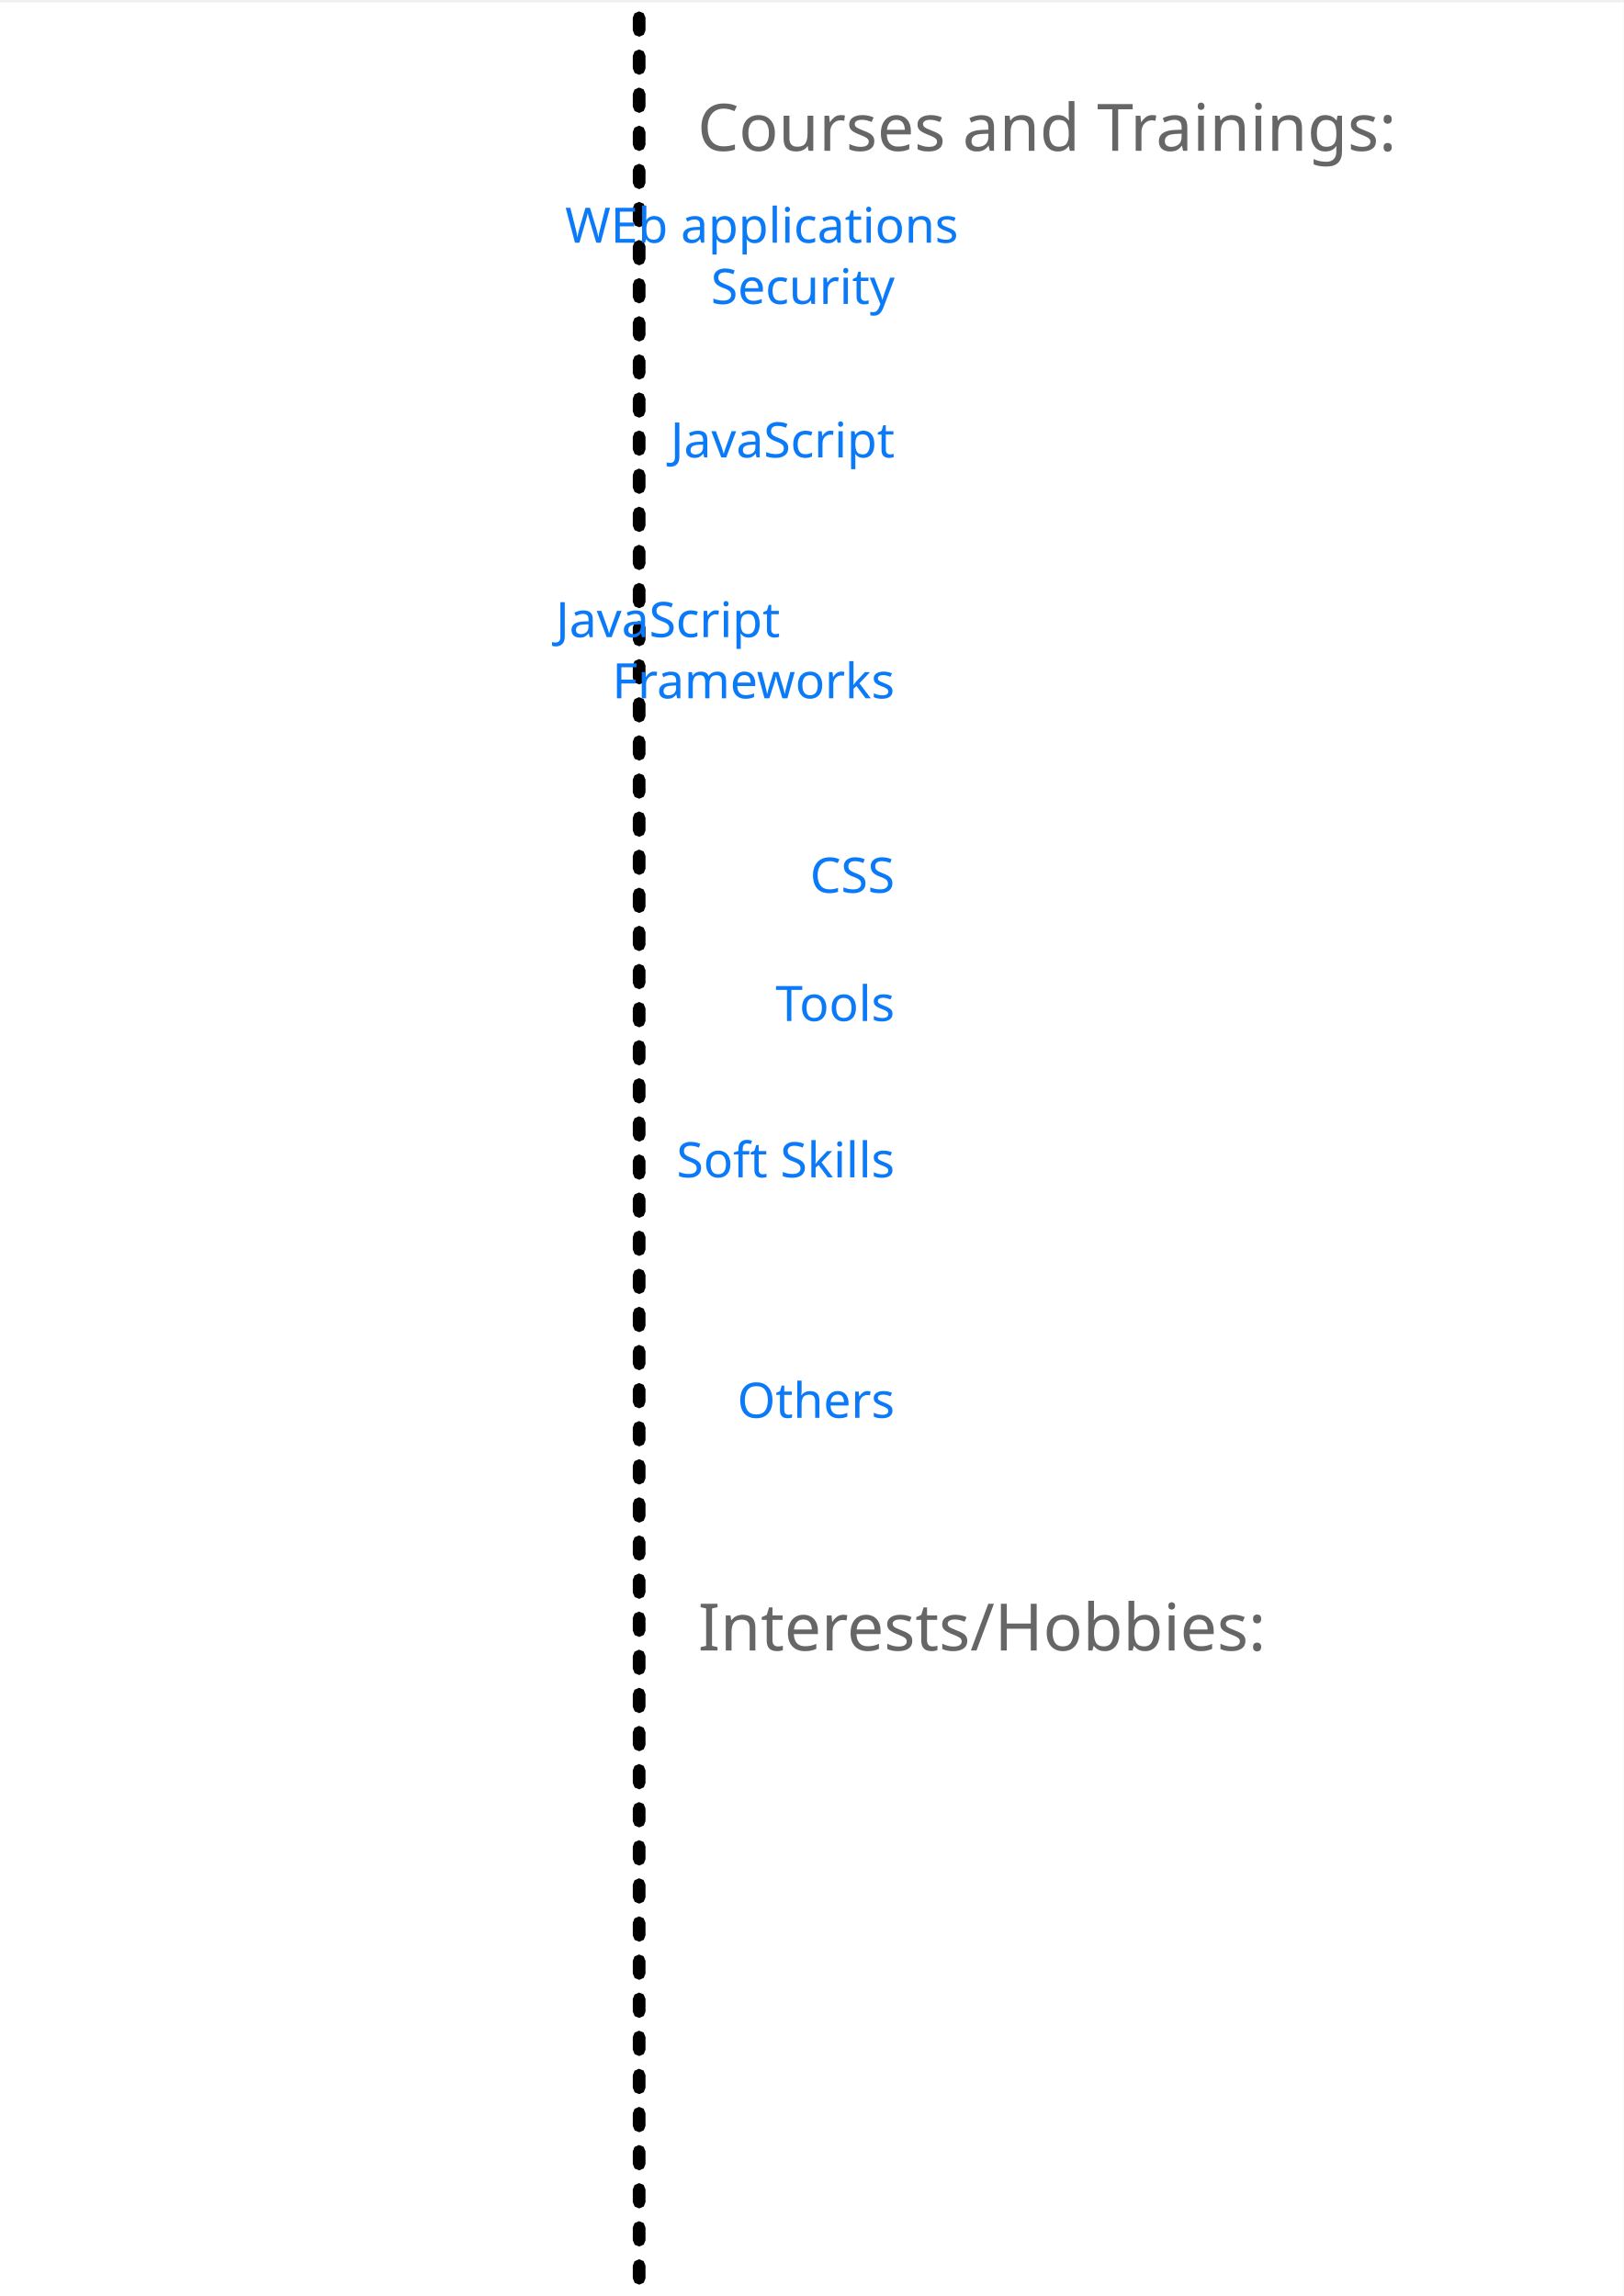
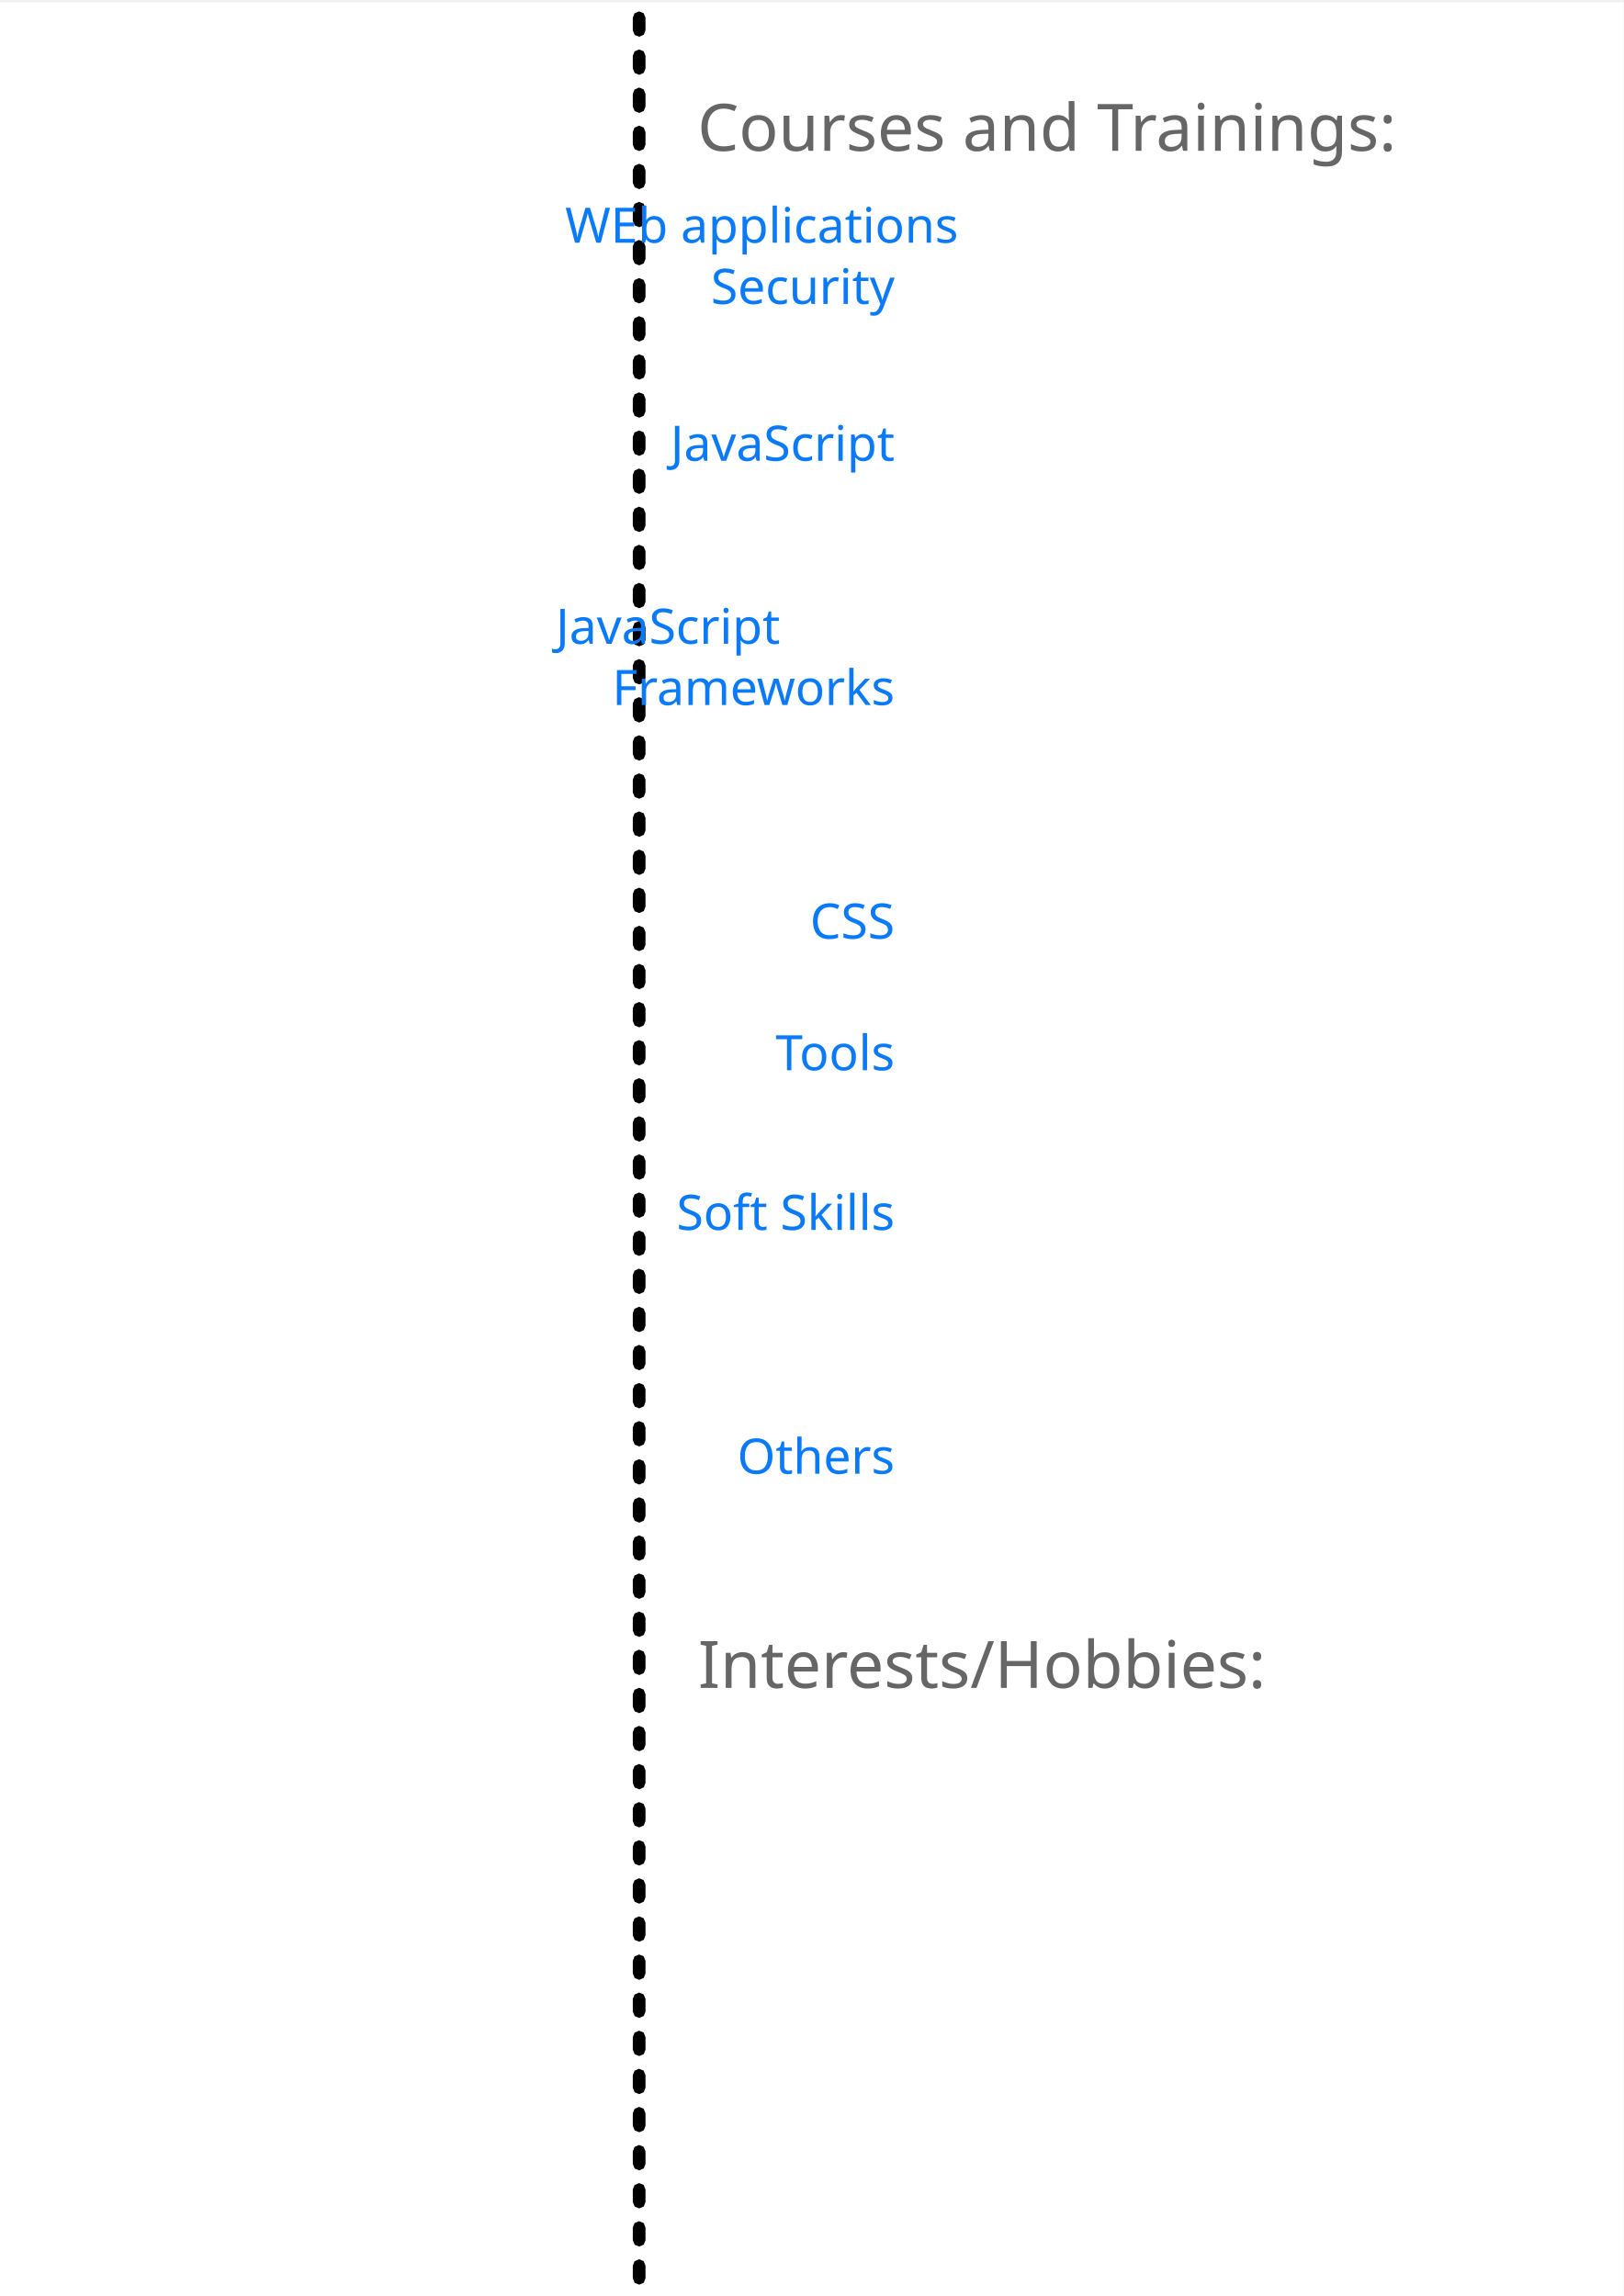
<svg xmlns="http://www.w3.org/2000/svg" width="744.094" height="1052.362" id="svg2" version="1.1">
  <defs id="defs4">
    <rect x="769.857" y="520.391" width="268.787" height="128.107" id="rect37309" />
    <rect x="767.466" y="511.441" width="121.149" height="120.361" id="rect34097" />
    <rect x="794.899" y="402.453" width="185.332" height="156.639" id="rect28571" />
    <rect x="769.857" y="520.391" width="258.229" height="56.646" id="rect87174" />
    <rect x="769.857" y="520.391" width="267.228" height="70.948" id="rect96908" />
    <rect x="769.857" y="520.391" width="269.163" height="62.235" id="rect14001" />
  </defs>
  <rect y="1.115" x="0" height="1052.362" width="744.094" id="rect4186" style="color:#000000;display:inline;overflow:visible;visibility:visible;fill:#ffffff;fill-opacity:1;fill-rule:nonzero;stroke:none;stroke-width:5.821;marker:none;enable-background:accumulate" />
  <path id="path3048" clip-path="none" d="m 290.789,6.112 -0.797,2 v 5.822 l 0.871,2.076 2.092,0.832 2.061,-0.908 0.797,-2 V 8.112 l -0.871,-2.076 -2.092,-0.834 z m 0,17.463 -0.797,2 v 5.822 l 0.871,2.076 2.092,0.834 2.061,-0.91 0.797,-2 v -5.822 l -0.871,-2.076 -2.092,-0.834 z m 0,17.463 -0.797,2 v 5.822 l 0.871,2.076 2.092,0.834 2.061,-0.91 0.797,-2 v -5.822 l -0.871,-2.076 -2.092,-0.834 z m 0,17.463 -0.797,2 v 5.822 l 0.871,2.076 2.092,0.834 2.061,-0.91 0.797,-2 v -5.822 l -0.871,-2.076 -2.092,-0.834 z m 0,17.463 -0.797,2 v 5.822 l 0.871,2.076 2.092,0.834 2.061,-0.91 0.797,-2 V 77.963 l -0.871,-2.076 -2.092,-0.834 z m 0,17.463 -0.797,2 v 5.822 l 0.871,2.076 2.092,0.834 2.061,-0.91 0.797,-2 v -5.822 l -0.871,-2.076 -2.092,-0.832 z m 0,17.463 -0.797,2.002 v 5.82 l 0.871,2.076 2.092,0.834 2.061,-0.91 0.797,-2 v -5.82 l -0.871,-2.078 -2.092,-0.832 z m 0,17.463 -0.797,2.002 v 5.82 l 0.871,2.076 2.092,0.834 2.061,-0.91 0.797,-2 v -5.82 l -0.871,-2.078 -2.092,-0.832 z m 0,17.463 -0.797,2.002 v 5.82 l 0.871,2.076 2.092,0.834 2.061,-0.91 0.797,-2 v -5.82 l -0.871,-2.078 -2.092,-0.832 z m 0,17.463 -0.797,2.002 v 5.82 l 0.871,2.076 2.092,0.834 2.061,-0.91 0.797,-2 v -5.82 l -0.871,-2.078 -2.092,-0.832 z m 0,17.463 -0.797,2.002 v 5.82 l 0.871,2.076 2.092,0.834 2.061,-0.91 0.797,-2 v -5.82 l -0.871,-2.078 -2.092,-0.832 z m 0,17.463 -0.797,2.002 v 5.82 l 0.871,2.076 2.092,0.834 2.061,-0.91 0.797,-2 v -5.82 l -0.871,-2.078 -2.092,-0.832 z m 0,17.465 -0.797,2 v 5.82 l 0.871,2.078 2.092,0.832 2.061,-0.908 0.797,-2.002 v -5.82 l -0.871,-2.076 -2.092,-0.834 z m 0,17.463 -0.797,2 v 5.82 l 0.871,2.078 2.092,0.832 2.061,-0.908 0.797,-2.002 v -5.82 l -0.871,-2.076 -2.092,-0.834 z m 0,17.463 -0.797,2 v 5.82 l 0.871,2.078 2.092,0.832 2.061,-0.908 0.797,-2.002 v -5.82 l -0.871,-2.076 -2.092,-0.834 z m 0,17.463 -0.797,2 v 5.82 l 0.871,2.078 2.092,0.832 2.061,-0.908 0.797,-2.002 v -5.82 l -0.871,-2.076 -2.092,-0.834 z m 0,17.463 -0.797,2 v 5.82 l 0.871,2.078 2.092,0.832 2.061,-0.908 0.797,-2.002 v -5.82 l -0.871,-2.076 -2.092,-0.834 z m 0,17.463 -0.797,2 v 5.82 l 0.871,2.078 2.092,0.832 2.061,-0.908 0.797,-2.002 v -5.82 l -0.871,-2.076 -2.092,-0.834 z m 0,17.463 -0.797,2 v 5.822 l 0.871,2.076 2.092,0.832 2.061,-0.908 0.797,-2 v -5.822 l -0.871,-2.076 -2.092,-0.834 z m 0,17.463 -0.797,2 v 5.822 l 0.871,2.076 2.092,0.834 2.061,-0.91 0.797,-2 v -5.822 l -0.871,-2.076 -2.092,-0.834 z m 0,17.463 -0.797,2 v 5.822 l 0.871,2.076 2.092,0.834 2.061,-0.91 0.797,-2 v -5.822 l -0.871,-2.076 -2.092,-0.834 z m 0,17.463 -0.797,2 v 5.822 l 0.871,2.076 2.092,0.834 2.061,-0.91 0.797,-2 v -5.822 l -0.871,-2.076 -2.092,-0.834 z m 0,17.463 -0.797,2 v 5.822 l 0.871,2.076 2.092,0.834 2.061,-0.91 0.797,-2 v -5.822 l -0.871,-2.076 -2.092,-0.834 z m 0,17.463 -0.797,2 v 5.822 l 0.871,2.076 2.092,0.834 2.061,-0.91 0.797,-2 v -5.822 l -0.871,-2.076 -2.092,-0.832 z m 0,17.463 -0.797,2.002 v 5.82 l 0.871,2.076 2.092,0.834 2.061,-0.91 0.797,-2 v -5.82 l -0.871,-2.078 -2.092,-0.832 z m 0,17.463 -0.797,2.002 v 5.82 l 0.871,2.076 2.092,0.834 2.061,-0.91 0.797,-2 v -5.82 l -0.871,-2.078 -2.092,-0.832 z m 0,17.463 -0.797,2.002 v 5.82 l 0.871,2.076 2.092,0.834 2.061,-0.91 0.797,-2 v -5.82 l -0.871,-2.078 -2.092,-0.832 z m 0,17.463 -0.797,2.002 v 5.82 l 0.871,2.076 2.092,0.834 2.061,-0.91 0.797,-2 v -5.82 l -0.871,-2.078 -2.092,-0.832 z m 0,17.463 -0.797,2.002 v 5.82 l 0.871,2.076 2.092,0.834 2.061,-0.91 0.797,-2 v -5.82 l -0.871,-2.078 -2.092,-0.832 z m 0,17.463 -0.797,2.002 v 5.82 l 0.871,2.076 2.092,0.834 2.061,-0.91 0.797,-2 v -5.82 l -0.871,-2.078 -2.092,-0.832 z m 0,17.465 -0.797,2 v 5.82 l 0.871,2.078 2.092,0.832 2.061,-0.908 0.797,-2.002 v -5.82 l -0.871,-2.076 -2.092,-0.834 z m 0,17.463 -0.797,2 v 5.82 l 0.871,2.078 2.092,0.832 2.061,-0.908 0.797,-2.002 v -5.82 l -0.871,-2.076 -2.092,-0.834 z m 0,17.463 -0.797,2 v 5.82 l 0.871,2.078 2.092,0.832 2.061,-0.908 0.797,-2.002 v -5.82 l -0.871,-2.076 -2.092,-0.834 z m 0,17.463 -0.797,2 v 5.82 l 0.871,2.078 2.092,0.832 2.061,-0.908 0.797,-2.002 v -5.82 l -0.871,-2.076 -2.092,-0.834 z m 0,17.463 -0.797,2 v 5.82 l 0.871,2.078 2.092,0.832 2.061,-0.908 0.797,-2.002 v -5.82 l -0.871,-2.076 -2.092,-0.834 z m 0,17.463 -0.797,2 v 5.82 l 0.871,2.078 2.092,0.832 2.061,-0.908 0.797,-2.002 v -5.82 l -0.871,-2.076 -2.092,-0.834 z m 0,17.463 -0.797,2 v 5.822 l 0.871,2.076 2.092,0.832 2.061,-0.908 0.797,-2 v -5.822 l -0.871,-2.076 -2.092,-0.834 z m 0,17.463 -0.797,2 v 5.822 l 0.871,2.076 2.092,0.834 2.061,-0.91 0.797,-2 v -5.822 l -0.871,-2.076 -2.092,-0.834 z m 0,17.463 -0.797,2 v 5.822 l 0.871,2.076 2.092,0.834 2.061,-0.91 0.797,-2 v -5.822 l -0.871,-2.076 -2.092,-0.834 z m 0,17.463 -0.797,2 v 5.822 l 0.871,2.076 2.092,0.834 2.061,-0.91 0.797,-2 v -5.822 l -0.871,-2.076 -2.092,-0.834 z m 0,17.463 -0.797,2 v 5.822 l 0.871,2.076 2.092,0.834 2.061,-0.91 0.797,-2 v -5.822 l -0.871,-2.076 -2.092,-0.834 z m 0,17.463 -0.797,2 v 5.822 l 0.871,2.076 2.092,0.834 2.061,-0.91 0.797,-2 v -5.822 l -0.871,-2.076 -2.092,-0.832 z m 0,17.463 -0.797,2.002 v 5.82 l 0.871,2.076 2.092,0.834 2.061,-0.91 0.797,-2 v -5.82 l -0.871,-2.078 -2.092,-0.832 z m 0,17.463 -0.797,2.002 v 5.82 l 0.871,2.076 2.092,0.834 2.061,-0.91 0.797,-2 v -5.82 l -0.871,-2.078 -2.092,-0.832 z m 0,17.463 -0.797,2.002 v 5.82 l 0.871,2.076 2.092,0.834 2.061,-0.91 0.797,-2 v -5.82 l -0.871,-2.078 -2.092,-0.832 z m 0,17.463 -0.797,2.002 v 5.82 l 0.871,2.076 2.092,0.834 2.061,-0.91 0.797,-2 v -5.82 l -0.871,-2.078 -2.092,-0.832 z m 0,17.463 -0.797,2.002 v 5.82 l 0.871,2.076 2.092,0.834 2.061,-0.91 0.797,-2 v -5.82 l -0.871,-2.078 -2.092,-0.832 z m 0,17.463 -0.797,2.002 v 5.82 l 0.871,2.076 2.092,0.834 2.061,-0.91 0.797,-2 v -5.82 l -0.871,-2.078 -2.092,-0.832 z m 0,17.465 -0.797,2 v 5.82 l 0.871,2.078 2.092,0.832 2.061,-0.908 0.797,-2.002 v -5.82 l -0.871,-2.076 -2.092,-0.834 z m 0,17.463 -0.797,2 v 5.82 l 0.871,2.078 2.092,0.832 2.061,-0.908 0.797,-2.002 v -5.82 l -0.871,-2.076 -2.092,-0.834 z m 0,17.463 -0.797,2 v 5.82 l 0.871,2.078 2.092,0.832 2.061,-0.908 0.797,-2.002 v -5.82 l -0.871,-2.076 -2.092,-0.834 z m 0,17.463 -0.797,2 v 5.82 l 0.871,2.078 2.092,0.832 2.061,-0.908 0.797,-2.002 v -5.82 l -0.871,-2.076 -2.092,-0.834 z m 0,17.463 -0.797,2 v 5.82 l 0.871,2.078 2.092,0.832 2.061,-0.908 0.797,-2.002 v -5.82 l -0.871,-2.076 -2.092,-0.834 z m 0,17.463 -0.797,2 v 5.82 l 0.871,2.078 2.092,0.832 2.061,-0.908 0.797,-2.002 v -5.82 l -0.871,-2.076 -2.092,-0.834 z m 0,17.463 -0.797,2 v 5.822 l 0.871,2.076 2.092,0.832 2.061,-0.908 0.797,-2 v -5.822 l -0.871,-2.076 -2.092,-0.834 z m 0,17.463 -0.797,2 v 5.822 l 0.871,2.076 2.092,0.834 2.061,-0.91 0.797,-2 v -5.822 l -0.871,-2.076 -2.092,-0.834 z m 0,17.463 -0.797,2 v 5.822 l 0.871,2.076 2.092,0.834 2.061,-0.91 0.797,-2 v -5.822 l -0.871,-2.076 -2.092,-0.834 z m 0,17.463 -0.797,2 v 5.822 l 0.871,2.076 2.092,0.834 2.061,-0.91 0.797,-2 v -5.822 l -0.871,-2.076 -2.092,-0.834 z m 0,17.463 -0.797,2 v 5.822 l 0.871,2.076 2.092,0.834 2.061,-0.91 0.797,-2 v -5.822 l -0.871,-2.076 -2.092,-0.834 z m 0,17.463 -0.797,2 v 5.822 l 0.871,2.076 2.092,0.834 2.061,-0.91 0.797,-2 v -5.822 l -0.871,-2.076 -2.092,-0.832 z" style="color:#000000;font-style:normal;font-variant:normal;font-weight:normal;font-stretch:normal;font-size:medium;line-height:normal;font-family:sans-serif;font-variant-ligatures:normal;font-variant-position:normal;font-variant-caps:normal;font-variant-numeric:normal;font-variant-alternates:normal;font-feature-settings:normal;text-indent:0;text-align:start;text-decoration:none;text-decoration-line:none;text-decoration-style:solid;text-decoration-color:#000000;letter-spacing:normal;word-spacing:normal;text-transform:none;writing-mode:lr-tb;direction:ltr;text-orientation:mixed;dominant-baseline:auto;baseline-shift:baseline;text-anchor:start;white-space:normal;shape-padding:0;clip-rule:nonzero;display:inline;overflow:visible;visibility:visible;opacity:1;isolation:auto;mix-blend-mode:normal;color-interpolation:sRGB;color-interpolation-filters:linearRGB;solid-color:#000000;solid-opacity:1;vector-effect:none;fill:#000000;fill-opacity:1;fill-rule:nonzero;stroke:none;stroke-width:5.821;stroke-linecap:round;stroke-linejoin:miter;stroke-miterlimit:4;stroke-dasharray:5.821, 11.642;stroke-dashoffset:0;stroke-opacity:1;color-rendering:auto;image-rendering:auto;shape-rendering:auto;text-rendering:auto;enable-background:accumulate" />
  <g transform="matrix(0.9350419,0,0,0.9350419,-120.9011,-83.61084)" id="g3112" />
-   <g transform="translate(0,48.28941)" id="g930">
+   <g transform="translate(0,65.43223)" id="g930">
    <text id="text2884" y="708.213" x="319.884" style="font-style:normal;font-variant:normal;font-weight:normal;font-stretch:normal;font-size:30px;font-family:'Bebas Neue';-inkscape-font-specification:'Bebas Neue';fill:#666666;fill-opacity:1;stroke:none" xml:space="preserve">
      <tspan y="708.213" x="319.884" id="tspan2886">Interests/Hobbies:</tspan>
    </text>
    <flowRoot xml:space="preserve" id="flowRoot3831" style="font-style:normal;font-variant:normal;font-weight:500;font-stretch:normal;font-size:12.527px;line-height:1.5;font-family:Bodonitown;-inkscape-font-specification:'Bodonitown Medium';fill:#000000;fill-opacity:1;stroke:none" transform="matrix(0.8210528,0,0,0.8210528,134.2876,483.4865)">
      <flowRegion id="flowRegion3833" style="line-height:1.5">
        <rect style="font-style:normal;font-variant:normal;font-weight:500;font-stretch:normal;font-size:12.527px;line-height:1.5;font-family:Bodonitown;-inkscape-font-specification:'Bodonitown Medium'" id="rect3835" width="315.64" height="173.904" x="392.235" y="295.076" />
      </flowRegion>
      <flowPara style="font-style:normal;font-variant:normal;font-weight:500;font-stretch:normal;font-size:12.527px;line-height:1.5;font-family:Bodonitown;-inkscape-font-specification:'Bodonitown Medium'" id="flowPara3256">Open Source, Logo and Logotype design, Mathematics, Photography, RPG, Comics and Graphic Novels, Manga, Anime, Fantasy and SF, Cyberpunk, Editing Wikipedii (mostly Polish), Knoledge sharing through technical writing and answerig programmig question on StackOverflow and Social Media (mosty  about JavaScript), SEO, Cybersecurty, Storytelling, Gamification.</flowPara>
    </flowRoot>
  </g>
  <g transform="translate(0,-650.9795)" id="g3223" />
  <flowRoot transform="matrix(0.9589772,0,0,0.9589772,243.9261,163.2276)" style="font-style:normal;font-variant:normal;font-weight:500;font-stretch:normal;font-size:9.733px;line-height:125%;font-family:Bodonitown;-inkscape-font-specification:'Bodonitown Medium';text-align:start;letter-spacing:0px;word-spacing:0px;writing-mode:lr-tb;text-anchor:start;fill:#666666;fill-opacity:1;stroke:none" id="flowRoot3137-3" xml:space="preserve">
    <flowRegion style="font-size:9.733px;fill:#666666" id="flowRegion3139-6">
      <rect style="font-style:normal;font-variant:normal;font-weight:500;font-stretch:normal;font-size:9.733px;font-family:Bodonitown;-inkscape-font-specification:'Bodonitown Medium';fill:#666666" y="900.003" x="64.894" height="35.304" width="490.787" id="rect3141-7" />
    </flowRegion>
    <flowPara id="flowPara2138">Created using Inkscape; (C) 2011-2022 Jakub T. Jankiewicz; CC-BY-SA 3.0; source: https://github.com/jcubic/cv</flowPara>
  </flowRoot>
  <flowRoot xml:space="preserve" id="flowRoot901" style="font-style:normal;font-variant:normal;font-weight:500;font-stretch:normal;font-size:12.527px;font-family:Bodonitown;-inkscape-font-specification:'Bodonitown Medium';fill:#000000;fill-opacity:1;stroke:none" transform="matrix(0.8210528,0,0,0.8210528,134.3699,-129.6824)">
    <flowRegion id="flowRegion897">
      <rect id="rect895" width="290.638" height="72.869" x="392.235" y="295.076" style="font-style:normal;font-variant:normal;font-weight:500;font-stretch:normal;font-size:12.527px;font-family:Bodonitown;-inkscape-font-specification:'Bodonitown Medium'" />
    </flowRegion>
    <flowPara style="font-style:normal;font-variant:normal;font-weight:500;font-stretch:normal;font-size:12.527px;font-family:Bodonitown;-inkscape-font-specification:'Bodonitown Medium'" id="flowPara899" />
  </flowRoot>
  <flowRoot transform="matrix(0.8210528,0,0,0.8210528,134.3699,-111.5521)" style="font-style:normal;font-variant:normal;font-weight:500;font-stretch:normal;font-size:12.527px;font-family:Bodonitown;-inkscape-font-specification:'Bodonitown Medium';fill:#000000;fill-opacity:1;stroke:none" id="flowRoot902" xml:space="preserve">
    <flowRegion id="flowRegion898">
      <rect style="font-style:normal;font-variant:normal;font-weight:500;font-stretch:normal;font-size:12.527px;font-family:Bodonitown;-inkscape-font-specification:'Bodonitown Medium'" y="295.076" x="392.235" height="72.869" width="290.638" id="rect896" />
    </flowRegion>
    <flowPara id="flowPara900" style="font-style:normal;font-variant:normal;font-weight:500;font-stretch:normal;font-size:12.527px;font-family:Bodonitown;-inkscape-font-specification:'Bodonitown Medium'" />
  </flowRoot>
  <flowRoot xml:space="preserve" id="flowRoot910" style="font-style:normal;font-variant:normal;font-weight:500;font-stretch:normal;font-size:12.527px;font-family:Bodonitown;-inkscape-font-specification:'Bodonitown Medium';fill:#000000;fill-opacity:1;stroke:none" transform="matrix(0.8210528,0,0,0.8210528,134.3699,-93.42171)">
    <flowRegion id="flowRegion906">
      <rect id="rect904" width="290.638" height="39.746" x="392.235" y="295.076" style="font-style:normal;font-variant:normal;font-weight:500;font-stretch:normal;font-size:12.527px;font-family:Bodonitown;-inkscape-font-specification:'Bodonitown Medium'" />
    </flowRegion>
    <flowPara style="font-style:normal;font-variant:normal;font-weight:500;font-stretch:normal;font-size:12.527px;font-family:Bodonitown;-inkscape-font-specification:'Bodonitown Medium'" id="flowPara908" />
  </flowRoot>
  <flowRoot transform="matrix(0.8210528,0,0,0.8210528,134.3699,47.44997)" style="font-style:normal;font-variant:normal;font-weight:500;font-stretch:normal;font-size:12.527px;font-family:Bodonitown;-inkscape-font-specification:'Bodonitown Medium';fill:#000000;fill-opacity:1;stroke:none" id="flowRoot980" xml:space="preserve">
    <flowRegion id="flowRegion976">
      <rect style="font-style:normal;font-variant:normal;font-weight:500;font-stretch:normal;font-size:12.527px;font-family:Bodonitown;-inkscape-font-specification:'Bodonitown Medium'" y="295.076" x="392.235" height="72.869" width="290.638" id="rect974" />
    </flowRegion>
    <flowPara id="flowPara978" style="font-style:normal;font-variant:normal;font-weight:500;font-stretch:normal;font-size:12.527px;font-family:Bodonitown;-inkscape-font-specification:'Bodonitown Medium'" />
  </flowRoot>
  <flowRoot xml:space="preserve" id="flowRoot883" style="font-style:normal;font-variant:normal;font-weight:500;font-stretch:normal;font-size:12.527px;font-family:Bodonitown;-inkscape-font-specification:'Bodonitown Medium';fill:#000000;fill-opacity:1;stroke:none" transform="matrix(0.8210528,0,0,0.8210528,134.3699,65.58031)">
    <flowRegion id="flowRegion879">
      <rect id="rect877" width="290.638" height="72.869" x="392.235" y="295.076" style="font-style:normal;font-variant:normal;font-weight:500;font-stretch:normal;font-size:12.527px;font-family:Bodonitown;-inkscape-font-specification:'Bodonitown Medium'" />
    </flowRegion>
    <flowPara style="font-style:normal;font-variant:normal;font-weight:500;font-stretch:normal;font-size:12.527px;font-family:Bodonitown;-inkscape-font-specification:'Bodonitown Medium'" id="flowPara881" />
  </flowRoot>
  <flowRoot transform="matrix(0.8210528,0,0,0.8210528,134.3699,278.1789)" style="font-style:normal;font-variant:normal;font-weight:500;font-stretch:normal;font-size:12.527px;font-family:Bodonitown;-inkscape-font-specification:'Bodonitown Medium';fill:#000000;fill-opacity:1;stroke:none" id="flowRoot1010" xml:space="preserve">
    <flowRegion id="flowRegion1000">
      <rect style="font-style:normal;font-variant:normal;font-weight:500;font-stretch:normal;font-size:12.527px;font-family:Bodonitown;-inkscape-font-specification:'Bodonitown Medium';stroke-width:1" y="295.076" x="392.235" height="134.148" width="338.819" id="rect998" />
    </flowRegion>
    <flowPara style="font-style:normal;font-variant:normal;font-weight:normal;font-stretch:normal;font-size:12.527px;font-family:Arial;-inkscape-font-specification:Arial" id="flowPara31365" />
  </flowRoot>
  <text xml:space="preserve" id="text34095" style="font-family:STIX;font-size:28px;line-height:1.25;letter-spacing:0px;word-spacing:0px;-inkscape-font-specification:STIX;white-space:pre;shape-inside:url(#rect34097)" />
  <g id="g25303" transform="translate(0,-10.4565)" />
  <text xml:space="preserve" style="font-style:normal;font-variant:normal;font-weight:normal;font-stretch:normal;font-size:30px;font-family:'Bebas Neue';-inkscape-font-specification:'Bebas Neue';fill:#666666;fill-opacity:1;stroke:none" x="319.612" y="69.127" id="text2888">
    <tspan id="tspan2890" x="319.612" y="69.127">Courses and Trainings:</tspan>
  </text>
  <g id="g1036" transform="translate(0.17597,0.3795)">
    <flowRoot transform="matrix(0.8210528,0,0,0.8210528,134.3699,-149.5478)" style="font-style:normal;font-variant:normal;font-weight:500;font-stretch:normal;font-size:12.527px;line-height:1.6;font-family:Bodonitown;-inkscape-font-specification:'Bodonitown Medium';fill:#000000;fill-opacity:1;stroke:none" id="flowRoot3783" xml:space="preserve">
      <flowRegion id="flowRegion3785" style="line-height:1.6">
        <rect style="font-style:normal;font-variant:normal;font-weight:500;font-stretch:normal;font-size:12.527px;line-height:1.6;font-family:Bodonitown;-inkscape-font-specification:'Bodonitown Medium'" y="295.076" x="392.235" height="105.455" width="290.638" id="rect3787" />
      </flowRegion>
      <flowPara id="flowPara3528" style="font-style:normal;font-variant:normal;font-weight:500;font-stretch:normal;font-size:12.527px;line-height:1.6;font-family:Bodonitown;-inkscape-font-specification:'Bodonitown Medium'">Web Hacking: Become a Professional Web Pentester</flowPara>
      <flowPara style="font-style:normal;font-variant:normal;font-weight:500;font-stretch:normal;font-size:12.527px;line-height:1.6;font-family:Bodonitown;-inkscape-font-specification:'Bodonitown Medium'" id="flowPara1156">Hack Yourself First: How to go on the Cyber-Offense</flowPara>
      <flowPara style="font-style:normal;font-variant:normal;font-weight:500;font-stretch:normal;font-size:12.527px;line-height:1.6;font-family:Bodonitown;-inkscape-font-specification:'Bodonitown Medium'" id="flowPara1158">Ataki na Strony Internetowe: Praktyczny Pentesting</flowPara>
      <flowPara style="font-style:normal;font-variant:normal;font-weight:500;font-stretch:normal;font-size:12.527px;line-height:1.6;font-family:Bodonitown;-inkscape-font-specification:'Bodonitown Medium'" id="flowPara1160">Hacking Web Applications and Penetration Testing: Fast Start</flowPara>
    </flowRoot>
    <text id="text3779" y="110.877" x="439.015" style="font-style:normal;font-variant:normal;font-weight:normal;font-stretch:normal;font-size:22.441px;font-family:'Bebas Neue';-inkscape-font-specification:'Bebas Neue';text-align:end;text-anchor:end;fill:#0b7af9;fill-opacity:1;stroke:none;stroke-width:0.935" xml:space="preserve">
      <tspan id="tspan14931" x="439.015" y="110.877">WEb applications<tspan id="tspan3957" style="font-style:normal;font-variant:normal;font-weight:normal;font-stretch:normal;font-size:22.441px;font-family:'Bebas Neue';-inkscape-font-specification:'Bebas Neue';text-align:end;text-anchor:end;fill:#0b7af9;fill-opacity:1;stroke-width:0.935" y="110.877" x="439.015" />
      </tspan>
      <tspan x="439.015" y="138.929" id="tspan14937">Security</tspan>
    </text>
    <flowRoot xml:space="preserve" id="flowRoot901-3" style="font-style:normal;font-variant:normal;font-weight:500;font-stretch:normal;font-size:12.527px;font-family:Bodonitown;-inkscape-font-specification:'Bodonitown Medium';fill:#000000;fill-opacity:1;stroke:none" transform="matrix(0.8210528,0,0,0.8210528,134.3699,-131.4174)">
      <flowRegion id="flowRegion897-6">
        <rect id="rect895-7" width="290.638" height="72.869" x="392.235" y="295.076" style="font-style:normal;font-variant:normal;font-weight:500;font-stretch:normal;font-size:12.527px;font-family:Bodonitown;-inkscape-font-specification:'Bodonitown Medium'" />
      </flowRegion>
      <flowPara style="font-style:normal;font-variant:normal;font-weight:500;font-stretch:normal;font-size:12.527px;font-family:Bodonitown;-inkscape-font-specification:'Bodonitown Medium'" id="flowPara899-5" />
    </flowRoot>
    <flowRoot transform="matrix(0.8210528,0,0,0.8210528,134.3699,-113.287)" style="font-style:normal;font-variant:normal;font-weight:500;font-stretch:normal;font-size:12.527px;font-family:Bodonitown;-inkscape-font-specification:'Bodonitown Medium';fill:#000000;fill-opacity:1;stroke:none" id="flowRoot902-3" xml:space="preserve">
      <flowRegion id="flowRegion898-5">
        <rect style="font-style:normal;font-variant:normal;font-weight:500;font-stretch:normal;font-size:12.527px;font-family:Bodonitown;-inkscape-font-specification:'Bodonitown Medium'" y="295.076" x="392.235" height="72.869" width="290.638" id="rect896-6" />
      </flowRegion>
      <flowPara id="flowPara900-2" style="font-style:normal;font-variant:normal;font-weight:500;font-stretch:normal;font-size:12.527px;font-family:Bodonitown;-inkscape-font-specification:'Bodonitown Medium'" />
    </flowRoot>
    <flowRoot xml:space="preserve" id="flowRoot910-9" style="font-style:normal;font-variant:normal;font-weight:500;font-stretch:normal;font-size:12.527px;font-family:Bodonitown;-inkscape-font-specification:'Bodonitown Medium';fill:#000000;fill-opacity:1;stroke:none" transform="matrix(0.8210528,0,0,0.8210528,134.3699,-95.15668)">
      <flowRegion id="flowRegion906-1">
        <rect id="rect904-2" width="290.638" height="39.746" x="392.235" y="295.076" style="font-style:normal;font-variant:normal;font-weight:500;font-stretch:normal;font-size:12.527px;font-family:Bodonitown;-inkscape-font-specification:'Bodonitown Medium'" />
      </flowRegion>
      <flowPara style="font-style:normal;font-variant:normal;font-weight:500;font-stretch:normal;font-size:12.527px;font-family:Bodonitown;-inkscape-font-specification:'Bodonitown Medium'" id="flowPara908-7" />
    </flowRoot>
  </g>
-   <g id="g1014" transform="translate(0.17597,87.04674)">
+   <g id="g1014" transform="translate(0.17597,90.10945)">
    <text xml:space="preserve" style="font-style:normal;font-variant:normal;font-weight:normal;font-stretch:normal;font-size:22.441px;font-family:'Bebas Neue';-inkscape-font-specification:'Bebas Neue';text-align:end;text-anchor:end;fill:#0b7af9;fill-opacity:1;stroke:none;stroke-width:0.935" x="439.015" y="204.972" id="text1144">
      <tspan id="tspan23578" x="439.015" y="204.972">
        <tspan x="439.015" y="204.972" style="font-style:normal;font-variant:normal;font-weight:normal;font-stretch:normal;font-size:22.441px;font-family:'Bebas Neue';-inkscape-font-specification:'Bebas Neue';text-align:end;text-anchor:end;fill:#0b7af9;fill-opacity:1;stroke-width:0.935" id="tspan1142">JavaScript</tspan>
      </tspan>
      <tspan x="439.015" y="233.023" id="tspan23584">Frameworks</tspan>
    </text>
    <flowRoot xml:space="preserve" id="flowRoot1140" style="font-style:normal;font-variant:normal;font-weight:500;font-stretch:normal;font-size:12.527px;line-height:1.6;font-family:Bodonitown;-inkscape-font-specification:'Bodonitown Medium';fill:#000000;fill-opacity:1;stroke:none" transform="matrix(0.8210528,0,0,0.8210528,134.3699,-55.45315)">
      <flowRegion id="flowRegion1136" style="line-height:1.6">
-         <rect id="rect1134" width="290.638" height="119.033" x="392.235" y="295.076" style="font-style:normal;font-variant:normal;font-weight:500;font-stretch:normal;font-size:12.527px;line-height:1.6;font-family:Bodonitown;-inkscape-font-specification:'Bodonitown Medium'" />
+         <rect id="rect1134" width="290.638" height="154.241" x="392.235" y="295.076" style="font-style:normal;font-variant:normal;font-weight:500;font-stretch:normal;font-size:12.527px;line-height:1.6;font-family:Bodonitown;-inkscape-font-specification:'Bodonitown Medium';stroke-width:1" />
      </flowRegion>
      <flowPara style="font-style:normal;font-variant:normal;font-weight:500;font-stretch:normal;font-size:12.527px;line-height:1.6;font-family:Bodonitown;-inkscape-font-specification:'Bodonitown Medium'" id="flowPara1138">The Beginner’s Guide to ReactJS</flowPara>
      <flowPara style="font-style:normal;font-variant:normal;font-weight:500;font-stretch:normal;font-size:12.527px;line-height:1.6;font-family:Bodonitown;-inkscape-font-specification:'Bodonitown Medium'" id="flowPara1150">Advanced React Component Patterns</flowPara>
+       <flowPara style="font-style:normal;font-variant:normal;font-weight:500;font-stretch:normal;font-size:12.527px;line-height:1.6;font-family:Bodonitown;-inkscape-font-specification:'Bodonitown Medium'" id="flowPara974">Kurs Reacta - DevMastry</flowPara>
      <flowPara style="font-style:normal;font-variant:normal;font-weight:500;font-stretch:normal;font-size:12.527px;line-height:1.6;font-family:Bodonitown;-inkscape-font-specification:'Bodonitown Medium'" id="flowPara1152">Master Electron: Desktop Apps using HTML, JavaScript &amp; CSS</flowPara>
      <flowPara style="font-style:normal;font-variant:normal;font-weight:500;font-stretch:normal;font-size:12.527px;line-height:1.6;font-family:Bodonitown;-inkscape-font-specification:'Bodonitown Medium'" id="flowPara965">Understanding TypeScript</flowPara>
      <flowPara style="font-style:normal;font-variant:normal;font-weight:500;font-stretch:normal;font-size:12.527px;line-height:1.6;font-family:Bodonitown;-inkscape-font-specification:'Bodonitown Medium'" id="flowPara1154">Angular 7 (formerly Angular 2) - The Complete Guide</flowPara>
    </flowRoot>
    <flowRoot transform="matrix(0.8210528,0,0,0.8210528,134.3699,-40.08177)" style="font-style:normal;font-variant:normal;font-weight:500;font-stretch:normal;font-size:12.527px;font-family:Bodonitown;-inkscape-font-specification:'Bodonitown Medium';fill:#000000;fill-opacity:1;stroke:none" id="flowRoot980-0" xml:space="preserve">
      <flowRegion id="flowRegion976-9">
        <rect style="font-style:normal;font-variant:normal;font-weight:500;font-stretch:normal;font-size:12.527px;font-family:Bodonitown;-inkscape-font-specification:'Bodonitown Medium'" y="295.076" x="392.235" height="72.869" width="290.638" id="rect974-3" />
      </flowRegion>
      <flowPara id="flowPara978-6" style="font-style:normal;font-variant:normal;font-weight:500;font-stretch:normal;font-size:12.527px;font-family:Bodonitown;-inkscape-font-specification:'Bodonitown Medium'" />
    </flowRoot>
    <flowRoot xml:space="preserve" id="flowRoot883-0" style="font-style:normal;font-variant:normal;font-weight:500;font-stretch:normal;font-size:12.527px;font-family:Bodonitown;-inkscape-font-specification:'Bodonitown Medium';fill:#000000;fill-opacity:1;stroke:none" transform="matrix(0.8210528,0,0,0.8210528,134.3699,-21.95142)">
      <flowRegion id="flowRegion879-6">
        <rect id="rect877-2" width="290.638" height="72.869" x="392.235" y="295.076" style="font-style:normal;font-variant:normal;font-weight:500;font-stretch:normal;font-size:12.527px;font-family:Bodonitown;-inkscape-font-specification:'Bodonitown Medium'" />
      </flowRegion>
      <flowPara style="font-style:normal;font-variant:normal;font-weight:500;font-stretch:normal;font-size:12.527px;font-family:Bodonitown;-inkscape-font-specification:'Bodonitown Medium'" id="flowPara881-6" />
    </flowRoot>
  </g>
-   <g id="g985" transform="translate(0.17597,127.2886)">
+   <g id="g985" transform="translate(0.17597,148.3395)">
    <text id="text918" y="281.892" x="439.015" style="font-style:normal;font-variant:normal;font-weight:normal;font-stretch:normal;font-size:22.441px;font-family:'Bebas Neue';-inkscape-font-specification:'Bebas Neue';text-align:end;text-anchor:end;fill:#0b7af9;fill-opacity:1;stroke:none;stroke-width:0.935" xml:space="preserve">
      <tspan id="tspan916" style="font-style:normal;font-variant:normal;font-weight:normal;font-stretch:normal;font-size:22.441px;font-family:'Bebas Neue';-inkscape-font-specification:'Bebas Neue';text-align:end;text-anchor:end;fill:#0b7af9;fill-opacity:1;stroke-width:0.935" y="281.892" x="439.015">CSS</tspan>
    </text>
    <flowRoot transform="matrix(0.8210528,0,0,0.8210528,134.3699,21.46739)" style="font-style:normal;font-variant:normal;font-weight:500;font-stretch:normal;font-size:12.527px;font-family:Bodonitown;-inkscape-font-specification:'Bodonitown Medium';fill:#000000;fill-opacity:1;stroke:none" id="flowRoot926" xml:space="preserve">
      <flowRegion id="flowRegion922">
        <rect style="font-style:normal;font-variant:normal;font-weight:500;font-stretch:normal;font-size:12.527px;font-family:Bodonitown;-inkscape-font-specification:'Bodonitown Medium'" y="295.076" x="392.235" height="72.869" width="290.638" id="rect920" />
      </flowRegion>
      <flowPara id="flowPara924" style="font-style:normal;font-variant:normal;font-weight:500;font-stretch:normal;font-size:12.527px;font-family:Bodonitown;-inkscape-font-specification:'Bodonitown Medium'">The Complete Flexbox Tutorial: Learn CSS3 Flexbox in 2018</flowPara>
      <flowPara id="flowPara914" style="font-style:normal;font-variant:normal;font-weight:500;font-stretch:normal;font-size:12.527px;font-family:Bodonitown;-inkscape-font-specification:'Bodonitown Medium'">Ultimate CSS Grid Course: From Beginner to Advanced</flowPara>
    </flowRoot>
  </g>
-   <g id="g996" transform="translate(0.17597,-126.8484)">
+   <g id="g996" transform="translate(0.17597,-125.3171)">
    <text xml:space="preserve" style="font-style:normal;font-variant:normal;font-weight:normal;font-stretch:normal;font-size:22.441px;font-family:'Bebas Neue';-inkscape-font-specification:'Bebas Neue';text-align:end;text-anchor:end;fill:#0b7af9;fill-opacity:1;stroke:none;stroke-width:0.935" x="439.015" y="336.517" id="text906">
      <tspan x="439.015" y="336.517" style="font-style:normal;font-variant:normal;font-weight:normal;font-stretch:normal;font-size:22.441px;font-family:'Bebas Neue';-inkscape-font-specification:'Bebas Neue';text-align:end;text-anchor:end;fill:#0b7af9;fill-opacity:1;stroke-width:0.935" id="tspan904">JavaScript</tspan>
    </text>
    <flowRoot xml:space="preserve" id="flowRoot914" style="font-style:normal;font-variant:normal;font-weight:500;font-stretch:normal;font-size:12.527px;line-height:1.6;font-family:Bodonitown;-inkscape-font-specification:'Bodonitown Medium';fill:#000000;fill-opacity:1;stroke:none" transform="matrix(0.8210528,0,0,0.8210528,134.3699,74.19319)">
      <flowRegion style="line-height:1.6" id="flowRegion910">
        <rect id="rect908" width="290.638" height="82.713" x="392.235" y="295.076" style="font-style:normal;font-variant:normal;font-weight:500;font-stretch:normal;font-size:12.527px;line-height:1.6;font-family:Bodonitown;-inkscape-font-specification:'Bodonitown Medium'" />
      </flowRegion>
      <flowPara style="font-style:normal;font-variant:normal;font-weight:500;font-stretch:normal;font-size:12.527px;line-height:1.6;font-family:Bodonitown;-inkscape-font-specification:'Bodonitown Medium'" id="flowPara912">Functional-Light JavaScript, v2</flowPara>
      <flowPara id="flowPara987" style="font-style:normal;font-variant:normal;font-weight:500;font-stretch:normal;font-size:12.527px;line-height:1.6;font-family:Bodonitown;-inkscape-font-specification:'Bodonitown Medium'">Deep JavaScript Foundations</flowPara>
      <flowPara style="font-style:normal;font-variant:normal;font-weight:500;font-stretch:normal;font-size:12.527px;line-height:1.6;font-family:Bodonitown;-inkscape-font-specification:'Bodonitown Medium'" id="flowPara903">ES6 The Right Parts</flowPara>
      <flowPara id="flowPara916" style="font-style:normal;font-variant:normal;font-weight:500;font-stretch:normal;font-size:12.527px;line-height:1.6;font-family:Bodonitown;-inkscape-font-specification:'Bodonitown Medium'">Hardcore Functional Programming in JavaScript</flowPara>
    </flowRoot>
  </g>
-   <g transform="translate(0.17597,186.0809)" id="g990">
+   <g transform="translate(0.17597,208.6631)" id="g990">
    <text xml:space="preserve" style="font-style:normal;font-variant:normal;font-weight:normal;font-stretch:normal;font-size:22.441px;font-family:'Bebas Neue';-inkscape-font-specification:'Bebas Neue';text-align:end;text-anchor:end;fill:#0b7af9;fill-opacity:1;stroke:none;stroke-width:0.935" x="439.015" y="281.892" id="text978">
      <tspan x="439.015" y="281.892" style="font-style:normal;font-variant:normal;font-weight:normal;font-stretch:normal;font-size:22.441px;font-family:'Bebas Neue';-inkscape-font-specification:'Bebas Neue';text-align:end;text-anchor:end;fill:#0b7af9;fill-opacity:1;stroke-width:0.935" id="tspan976">Tools</tspan>
    </text>
    <flowRoot xml:space="preserve" id="flowRoot988" style="font-style:normal;font-variant:normal;font-weight:500;font-stretch:normal;font-size:12.527px;font-family:Bodonitown;-inkscape-font-specification:'Bodonitown Medium';fill:#000000;fill-opacity:1;stroke:none" transform="matrix(0.8210528,0,0,0.8210528,134.3699,21.46739)">
      <flowRegion id="flowRegion982">
        <rect id="rect980" width="290.638" height="72.869" x="392.235" y="295.076" style="font-style:normal;font-variant:normal;font-weight:500;font-stretch:normal;font-size:12.527px;font-family:Bodonitown;-inkscape-font-specification:'Bodonitown Medium'" />
      </flowRegion>
      <flowPara style="font-style:normal;font-variant:normal;font-weight:500;font-stretch:normal;font-size:12.527px;font-family:Bodonitown;-inkscape-font-specification:'Bodonitown Medium'" id="flowPara984">Git Essential Training</flowPara>
      <flowPara style="font-style:normal;font-variant:normal;font-weight:500;font-stretch:normal;font-size:12.527px;font-family:Bodonitown;-inkscape-font-specification:'Bodonitown Medium'" id="flowPara986">Learning Docker</flowPara>
      <flowPara id="flowPara918" style="font-style:normal;font-variant:normal;font-weight:500;font-stretch:normal;font-size:12.527px;font-family:Bodonitown;-inkscape-font-specification:'Bodonitown Medium'">Docker for Developers</flowPara>
      <flowPara id="flowPara917" style="font-style:normal;font-variant:normal;font-weight:500;font-stretch:normal;font-size:12.527px;font-family:Bodonitown;-inkscape-font-specification:'Bodonitown Medium'">Learning Ansible</flowPara>
    </flowRoot>
  </g>
-   <g id="g1012" transform="translate(0.17597,257.73)">
+   <g id="g1012" transform="translate(0.17597,281.8436)">
    <text id="text996" y="281.892" x="439.015" style="font-style:normal;font-variant:normal;font-weight:normal;font-stretch:normal;font-size:22.441px;font-family:'Bebas Neue';-inkscape-font-specification:'Bebas Neue';text-align:end;text-anchor:end;fill:#0b7af9;fill-opacity:1;stroke:none;stroke-width:0.935" xml:space="preserve">
      <tspan id="tspan954" y="281.892" x="439.015">Soft Skills</tspan>
    </text>
    <flowRoot transform="matrix(0.8210528,0,0,0.8210528,134.3699,21.46739)" style="font-style:normal;font-variant:normal;font-weight:500;font-stretch:normal;font-size:12.527px;font-family:Bodonitown;-inkscape-font-specification:'Bodonitown Medium';fill:#000000;fill-opacity:1;stroke:none" id="flowRoot1010-1" xml:space="preserve">
      <flowRegion id="flowRegion1000-8">
        <rect style="font-style:normal;font-variant:normal;font-weight:500;font-stretch:normal;font-size:12.527px;font-family:Bodonitown;-inkscape-font-specification:'Bodonitown Medium';stroke-width:1" y="295.076" x="392.235" height="159.66" width="290.638" id="rect998-7" />
      </flowRegion>
      <flowPara style="font-style:normal;font-variant:normal;font-weight:500;font-stretch:normal;font-size:12.527px;font-family:Bodonitown;-inkscape-font-specification:'Bodonitown Medium'" id="flowPara1008">Akademia Mentora: mentoring i programy mentoringowe w praktyce</flowPara>
      <flowPara id="flowPara944" style="font-style:normal;font-variant:normal;font-weight:500;font-stretch:normal;font-size:12.527px;font-family:Bodonitown;-inkscape-font-specification:'Bodonitown Medium'">Inteligencja Relacyjna - Poczucie wartości | Asertywność | Wywieranie wpływu</flowPara>
      <flowPara style="font-style:normal;font-variant:normal;font-weight:500;font-stretch:normal;font-size:12.527px;font-family:Bodonitown;-inkscape-font-specification:'Bodonitown Medium'" id="flowPara19522">Trainer course – IT trainer</flowPara>
      <flowPara style="font-style:normal;font-variant:normal;font-weight:500;font-stretch:normal;font-size:12.527px;font-family:Bodonitown;-inkscape-font-specification:'Bodonitown Medium'" id="flowPara3572">Praktyczna Inteligencja Emocjonalna</flowPara>
      <flowPara style="font-style:normal;font-variant:normal;font-weight:500;font-stretch:normal;font-size:12.527px;font-family:Bodonitown;-inkscape-font-specification:'Bodonitown Medium'" id="flowPara2901">The Art of Public Speaking and Effective Presentations</flowPara>
      <flowPara style="font-style:normal;font-variant:normal;font-weight:500;font-stretch:normal;font-size:12.527px;font-family:Bodonitown;-inkscape-font-specification:'Bodonitown Medium'" id="flowPara6342" />
    </flowRoot>
  </g>
-   <g id="g21198" transform="translate(0.17597,360.7475)">
+   <g id="g21198" transform="translate(0.17597,386.3924)">
    <text id="text21182" y="289.095" x="439.015" style="font-style:normal;font-variant:normal;font-weight:normal;font-stretch:normal;font-size:22.441px;font-family:'Bebas Neue';-inkscape-font-specification:'Bebas Neue';text-align:end;text-anchor:end;fill:#0b7af9;fill-opacity:1;stroke:none;stroke-width:0.935" xml:space="preserve">
      <tspan id="tspan21180" y="289.095" x="439.015">Others</tspan>
    </text>
    <flowRoot transform="matrix(0.8210528,0,0,0.8210528,134.3699,28.66965)" style="font-style:normal;font-variant:normal;font-weight:500;font-stretch:normal;font-size:12.527px;font-family:Bodonitown;-inkscape-font-specification:'Bodonitown Medium';fill:#000000;fill-opacity:1;stroke:none" id="flowRoot21196" xml:space="preserve">
      <flowRegion id="flowRegion21186">
        <rect style="font-style:normal;font-variant:normal;font-weight:500;font-stretch:normal;font-size:12.527px;font-family:Bodonitown;-inkscape-font-specification:'Bodonitown Medium';stroke-width:1" y="295.076" x="392.235" height="159.66" width="290.638" id="rect21184" />
      </flowRegion>
      <flowPara style="font-style:normal;font-variant:normal;font-weight:500;font-stretch:normal;font-size:12.527px;font-family:Bodonitown;-inkscape-font-specification:'Bodonitown Medium'" id="flowPara21194">SEO + Content + Link Building</flowPara>
      <flowPara style="font-style:normal;font-variant:normal;font-weight:500;font-stretch:normal;font-size:12.527px;font-family:Bodonitown;-inkscape-font-specification:'Bodonitown Medium'" id="flowPara2187">Optimized Content Marketing</flowPara>
      <flowPara style="font-style:normal;font-variant:normal;font-weight:500;font-stretch:normal;font-size:12.527px;font-family:Bodonitown;-inkscape-font-specification:'Bodonitown Medium'" id="flowPara1498">Technical Writing: Documentation on Software Projects</flowPara>
      <flowPara style="font-style:normal;font-variant:normal;font-weight:500;font-stretch:normal;font-size:12.527px;font-family:Bodonitown;-inkscape-font-specification:'Bodonitown Medium'" id="flowPara3541">Clean Code: Writing Code for Humans</flowPara>
      <flowPara style="font-style:normal;font-variant:normal;font-weight:500;font-stretch:normal;font-size:12.527px;font-family:Bodonitown;-inkscape-font-specification:'Bodonitown Medium'" id="flowPara30993" />
    </flowRoot>
  </g>
  <flowRoot xml:space="preserve" id="flowRoot3137" style="font-style:normal;font-variant:normal;font-weight:500;font-stretch:normal;font-size:10px;line-height:125%;font-family:Bodonitown;-inkscape-font-specification:'Bodonitown Medium';font-variation-settings:normal;text-align:start;letter-spacing:0px;word-spacing:0px;writing-mode:lr-tb;text-anchor:start;vector-effect:none;fill:#666666;fill-opacity:1;stroke:none;stroke-width:0.959;stroke-linecap:butt;stroke-linejoin:miter;stroke-miterlimit:4;stroke-dasharray:none;stroke-dashoffset:0;stroke-opacity:1;-inkscape-stroke:none;stop-color:#000000" transform="translate(-22.07053,0.8085611)">
    <flowRegion id="flowRegion3139" style="font-variation-settings:normal;vector-effect:none;fill:#666666;fill-opacity:1;stroke:none;stroke-width:0.959;stroke-linecap:butt;stroke-linejoin:miter;stroke-miterlimit:4;stroke-dasharray:none;stroke-dashoffset:0;stroke-opacity:1;-inkscape-stroke:none;stop-color:#000000;stop-opacity:1">
      <rect id="rect3141" width="214.216" height="239.12" x="64.894" y="900.003" style="font-style:normal;font-variant:normal;font-weight:500;font-stretch:normal;font-size:10px;font-family:Bodonitown;-inkscape-font-specification:'Bodonitown Medium';font-variation-settings:normal;vector-effect:none;fill:#666666;fill-opacity:1;stroke:none;stroke-width:0.959;stroke-linecap:butt;stroke-linejoin:miter;stroke-miterlimit:4;stroke-dasharray:none;stroke-dashoffset:0;stroke-opacity:1;-inkscape-stroke:none;stop-color:#000000;stop-opacity:1" />
    </flowRegion>
    <flowPara id="flowPara3143">Wyrażam zgodę na przetwarzanie moich danych osobowych dla potrzeb niezbędnych do realizacji procesu rekrutacji (zgodnie z ustawą z dnia 10 maja 2018 roku o ochronie danych osobowych (Dz. Ustaw z 2018, poz. 1000) oraz zgodnie z Rozporządzeniem Parlamentu Europejskiego i Rady (UE) 2016/679 z dnia 27 kwietnia 2016 r. w sprawie ochrony osób fizycznych w związku z przetwarzaniem danych osobowych i w sprawie swobodnego przepływu takich danych oraz uchylenia dyrektywy 95/46/WE (RODO).</flowPara>
  </flowRoot>
</svg>
